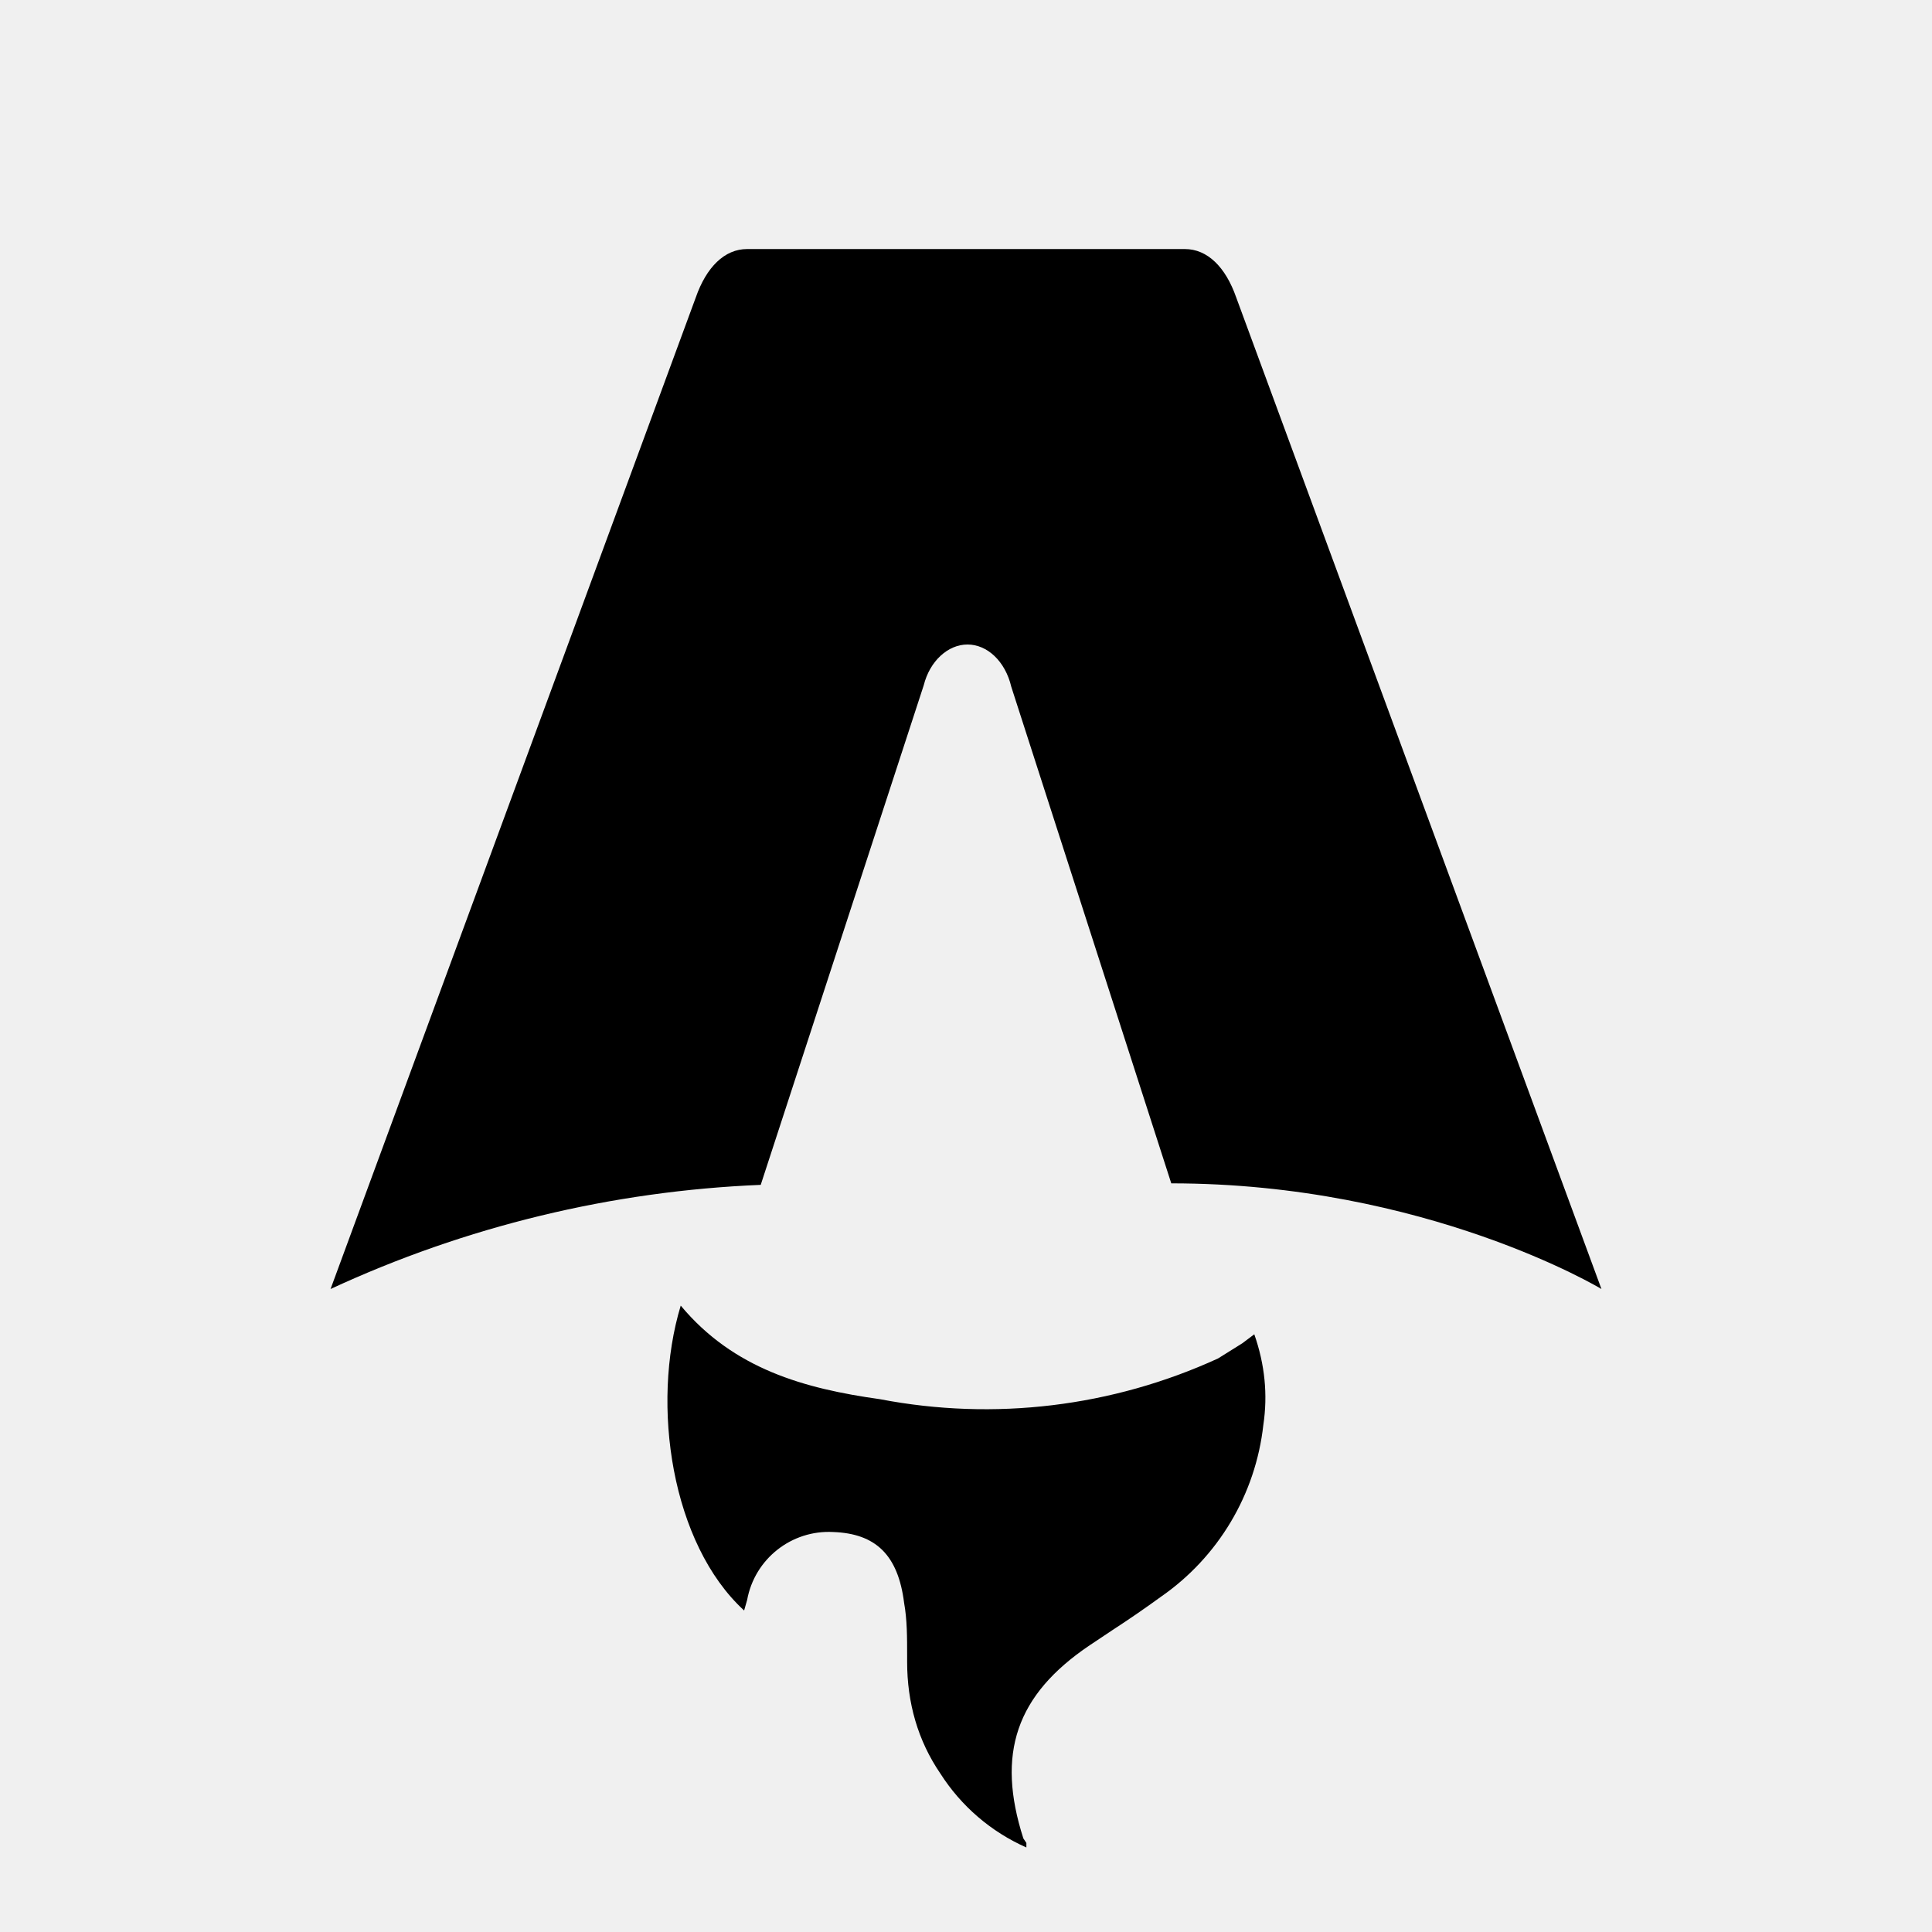
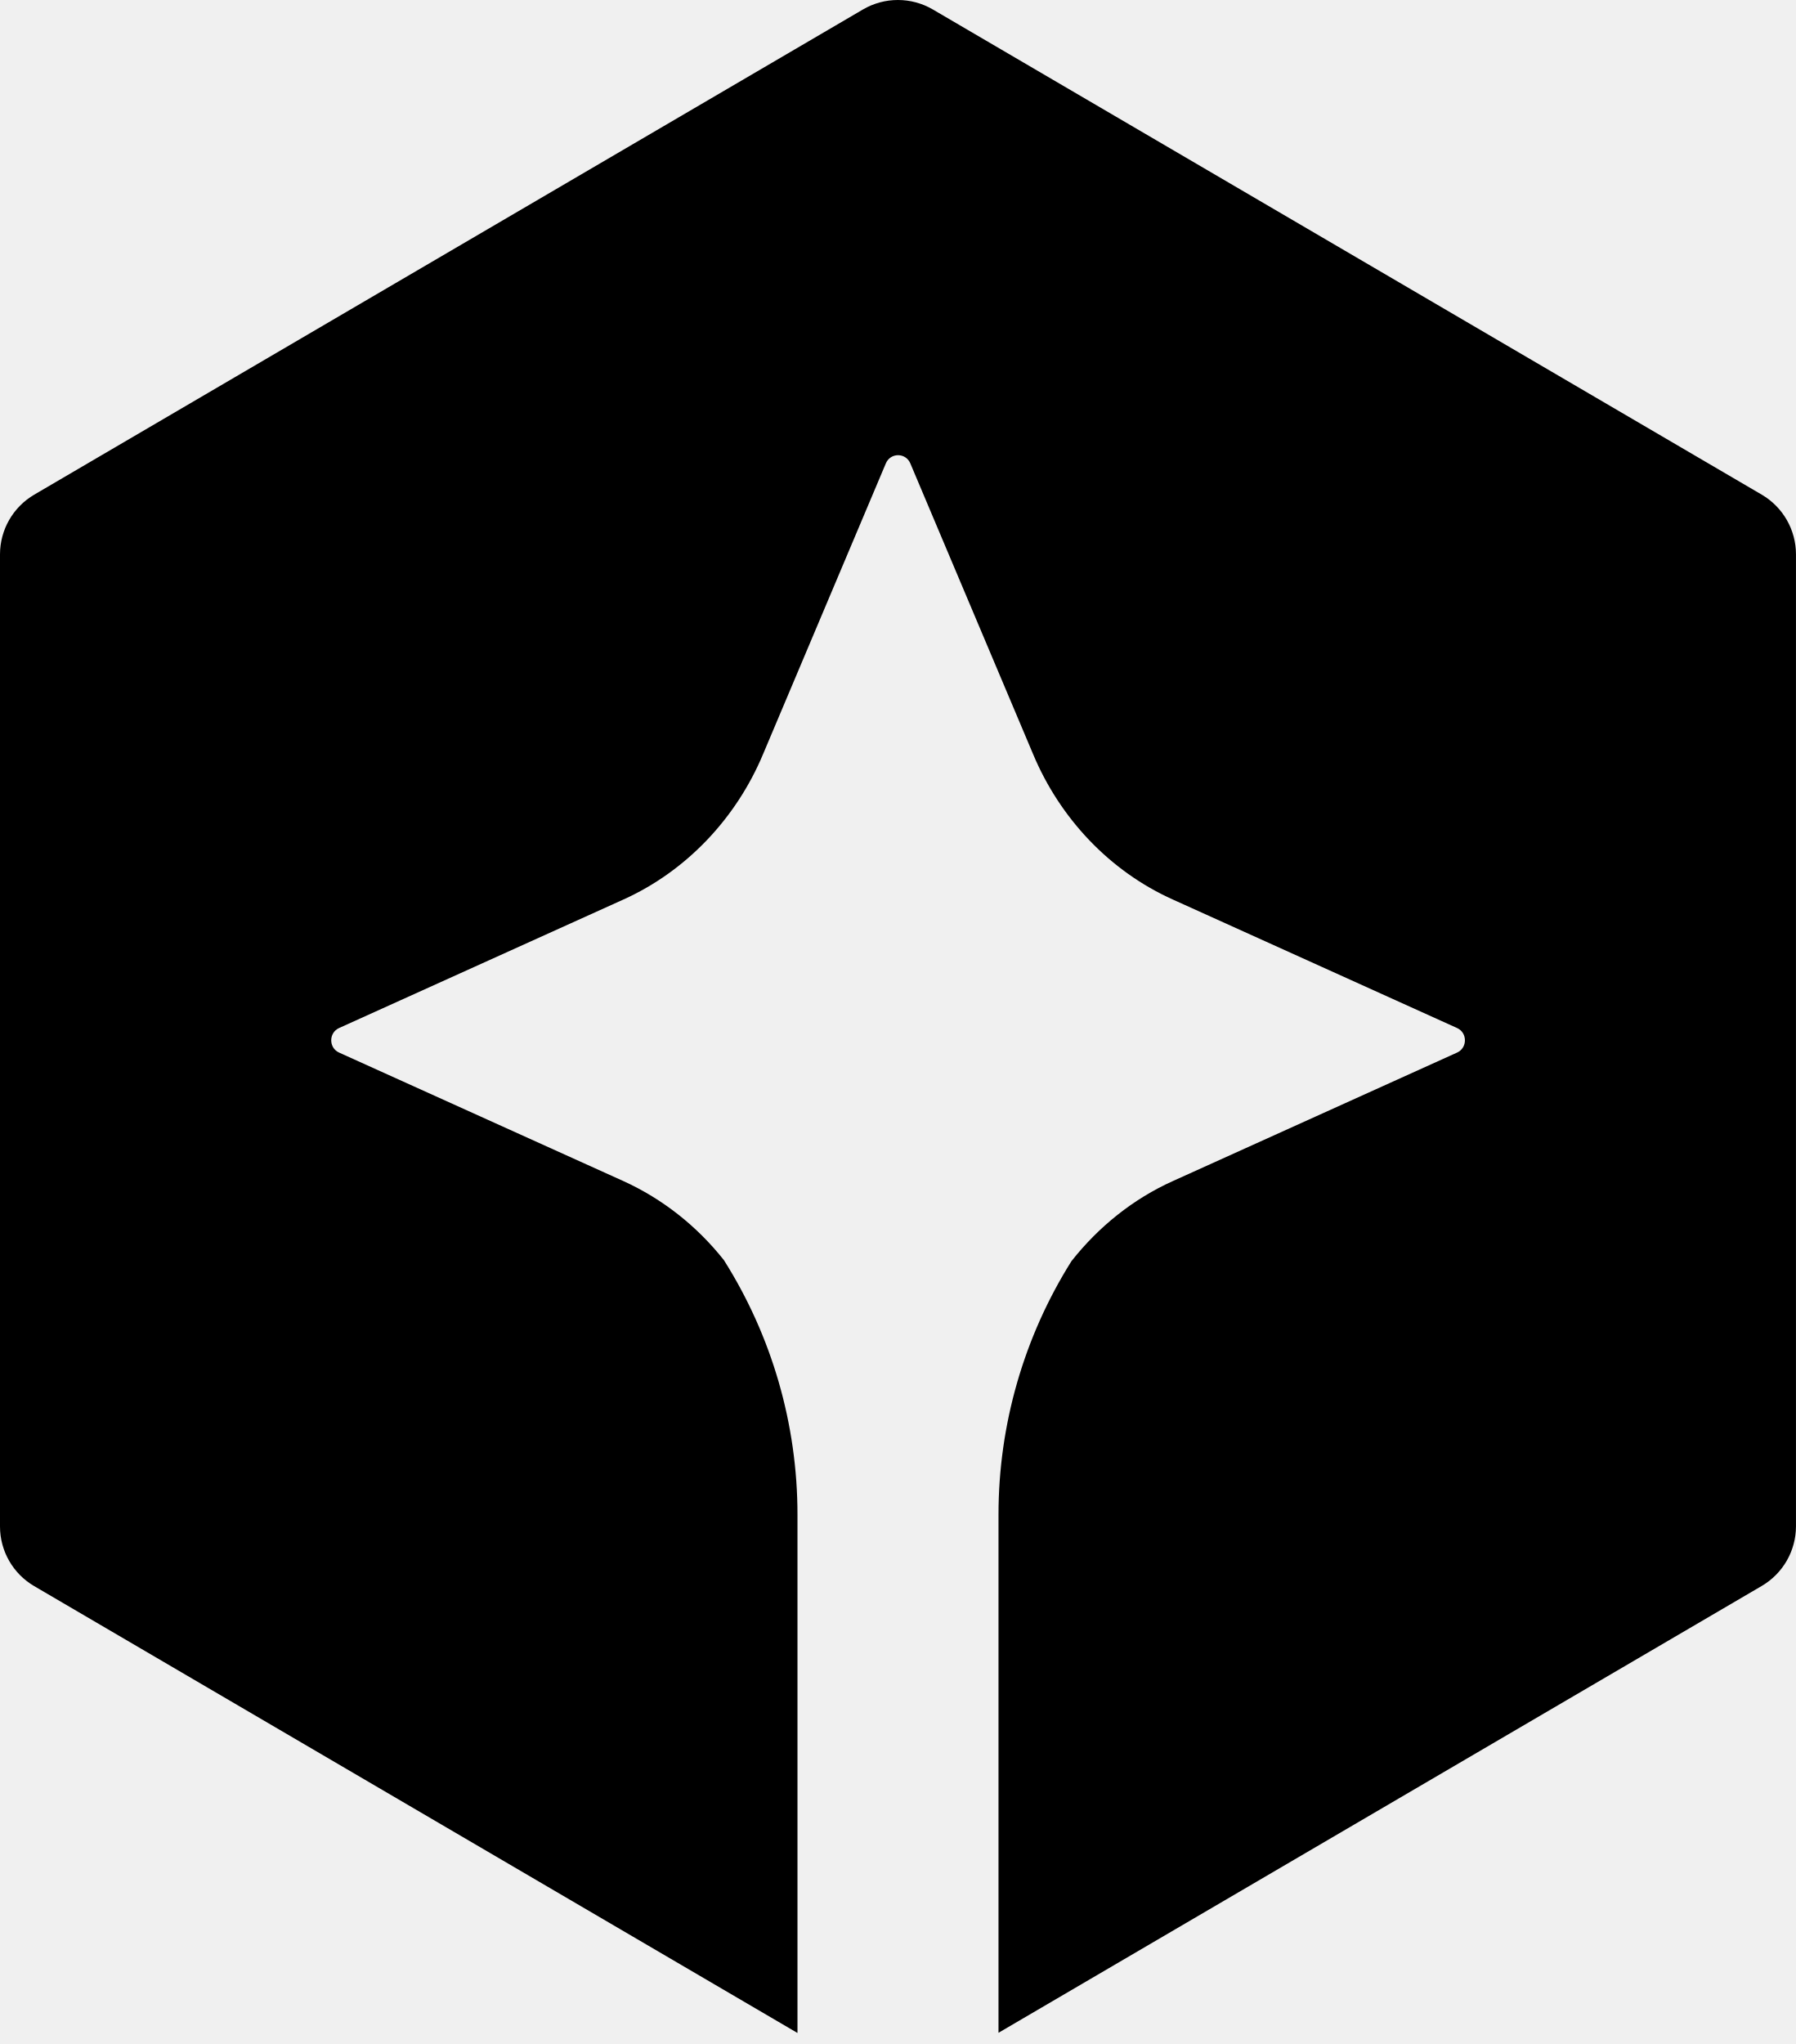
- <svg xmlns="http://www.w3.org/2000/svg" fill="none" viewBox="0 0 128 128">
-   <path d="M50.4 78.5a75.1 75.1 0 0 0-28.5 6.9l24.2-65.7c.7-2 1.9-3.2 3.4-3.2h29c1.5 0 2.7 1.2 3.4 3.2l24.2 65.7s-11.6-7-28.5-7L67 45.5c-.4-1.7-1.6-2.8-2.9-2.8-1.3 0-2.5 1.1-2.9 2.7L50.4 78.5Zm-1.1 28.2Zm-4.2-20.2c-2 6.6-.6 15.8 4.2 20.2a17.5 17.5 0 0 1 .2-.7 5.5 5.5 0 0 1 5.7-4.5c2.8.1 4.3 1.5 4.7 4.7.2 1.1.2 2.3.2 3.5v.4c0 2.7.7 5.2 2.2 7.4a13 13 0 0 0 5.7 4.9v-.3l-.2-.3c-1.8-5.6-.5-9.5 4.4-12.8l1.5-1a73 73 0 0 0 3.2-2.2 16 16 0 0 0 6.8-11.4c.3-2 .1-4-.6-6l-.8.6-1.6 1a37 37 0 0 1-22.4 2.7c-5-.7-9.7-2-13.2-6.2Z" />
-   <style>
-         path { fill: #000; }
-         @media (prefers-color-scheme: dark) {
-             path { fill: #FFF; }
-         }
-     </style>
+ <svg xmlns="http://www.w3.org/2000/svg" width="29" height="33" viewBox="0 0 29 33" fill="none">
+   <path d="M29 8.951C29 8.554 28.79 8.187 28.447 7.986L15.063 0.153C14.714 -0.051 14.283 -0.051 13.934 0.153L0.553 7.986C0.21 8.187 0 8.554 0 8.951V24.644C0 25.041 0.21 25.408 0.553 25.608L12.877 32.822V26.341V24.453C12.877 22.992 12.462 21.566 11.688 20.343C11.256 19.798 10.701 19.356 10.061 19.066L5.476 16.994C5.306 16.918 5.306 16.673 5.476 16.597L10.061 14.525C11.082 14.066 11.889 13.21 12.322 12.174L14.304 7.481C14.379 7.305 14.624 7.305 14.699 7.481L16.681 12.174C17.114 13.21 17.918 14.066 18.943 14.525L23.527 16.597C23.697 16.673 23.697 16.918 23.527 16.994L18.943 19.066C18.296 19.356 17.737 19.808 17.301 20.361C16.535 21.58 16.123 22.999 16.123 24.453V32.819L28.447 25.605C28.79 25.404 29 25.037 29 24.64V8.951Z" fill="black" />
</svg>
